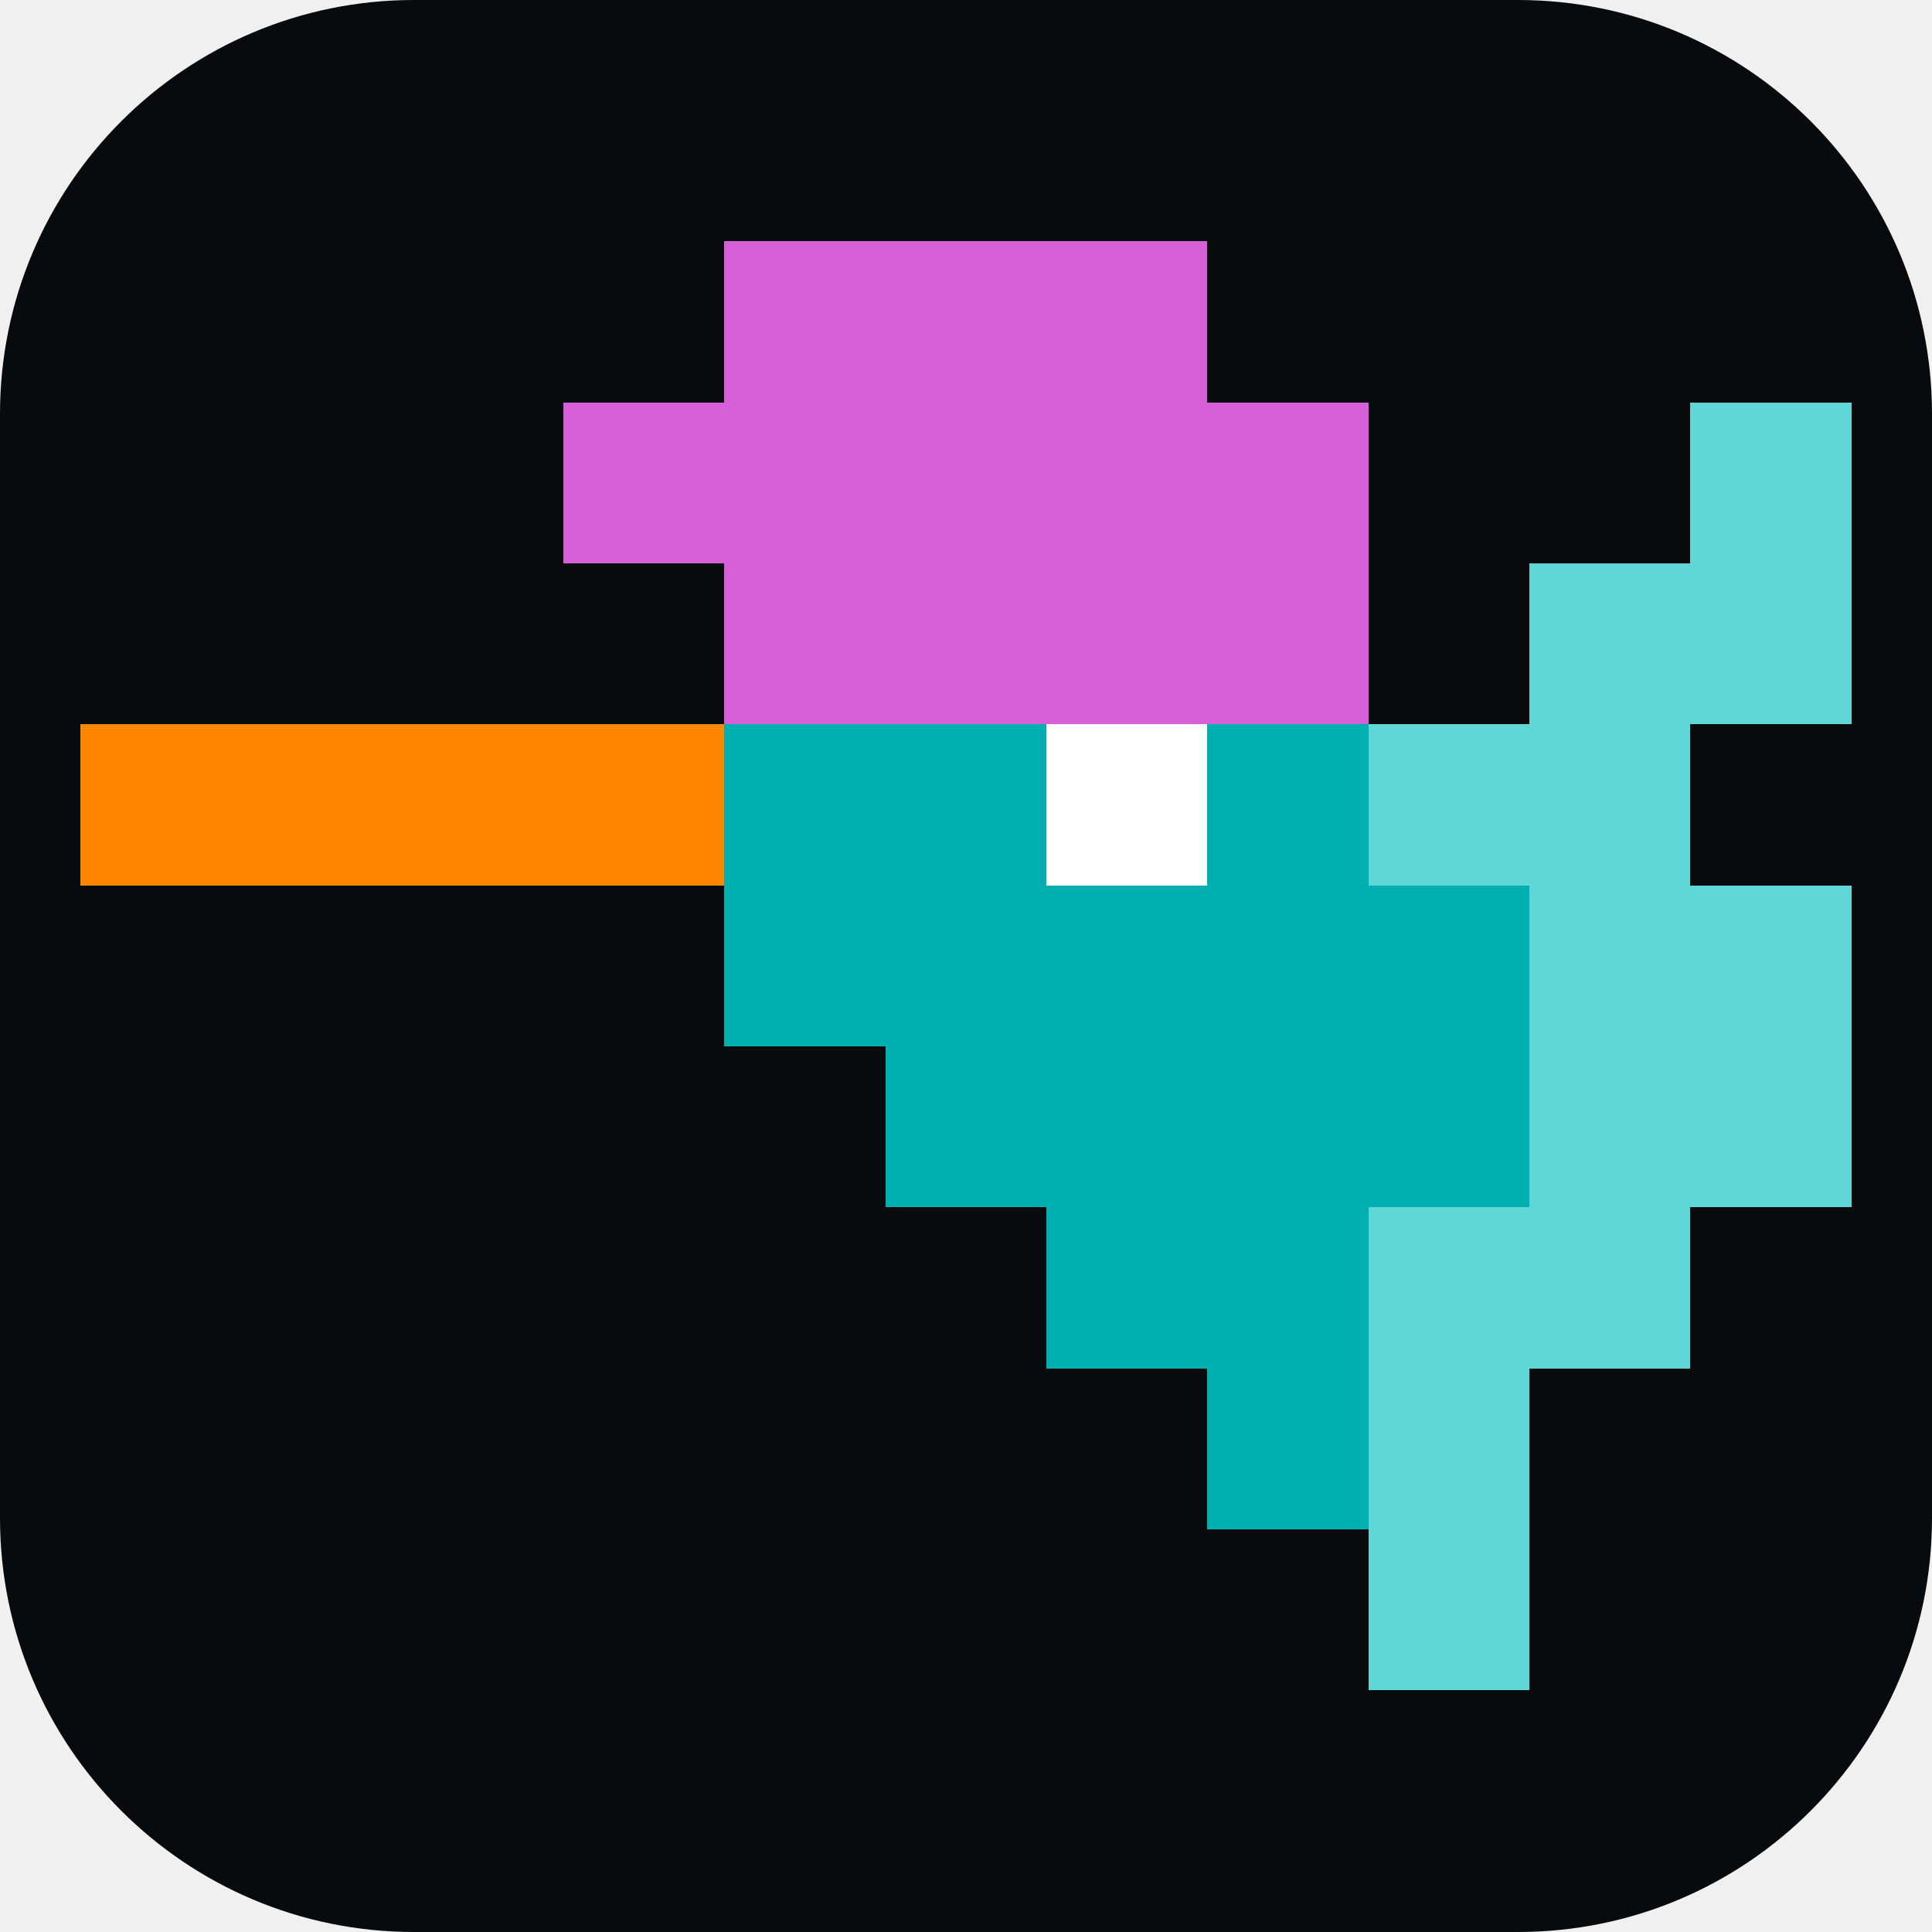
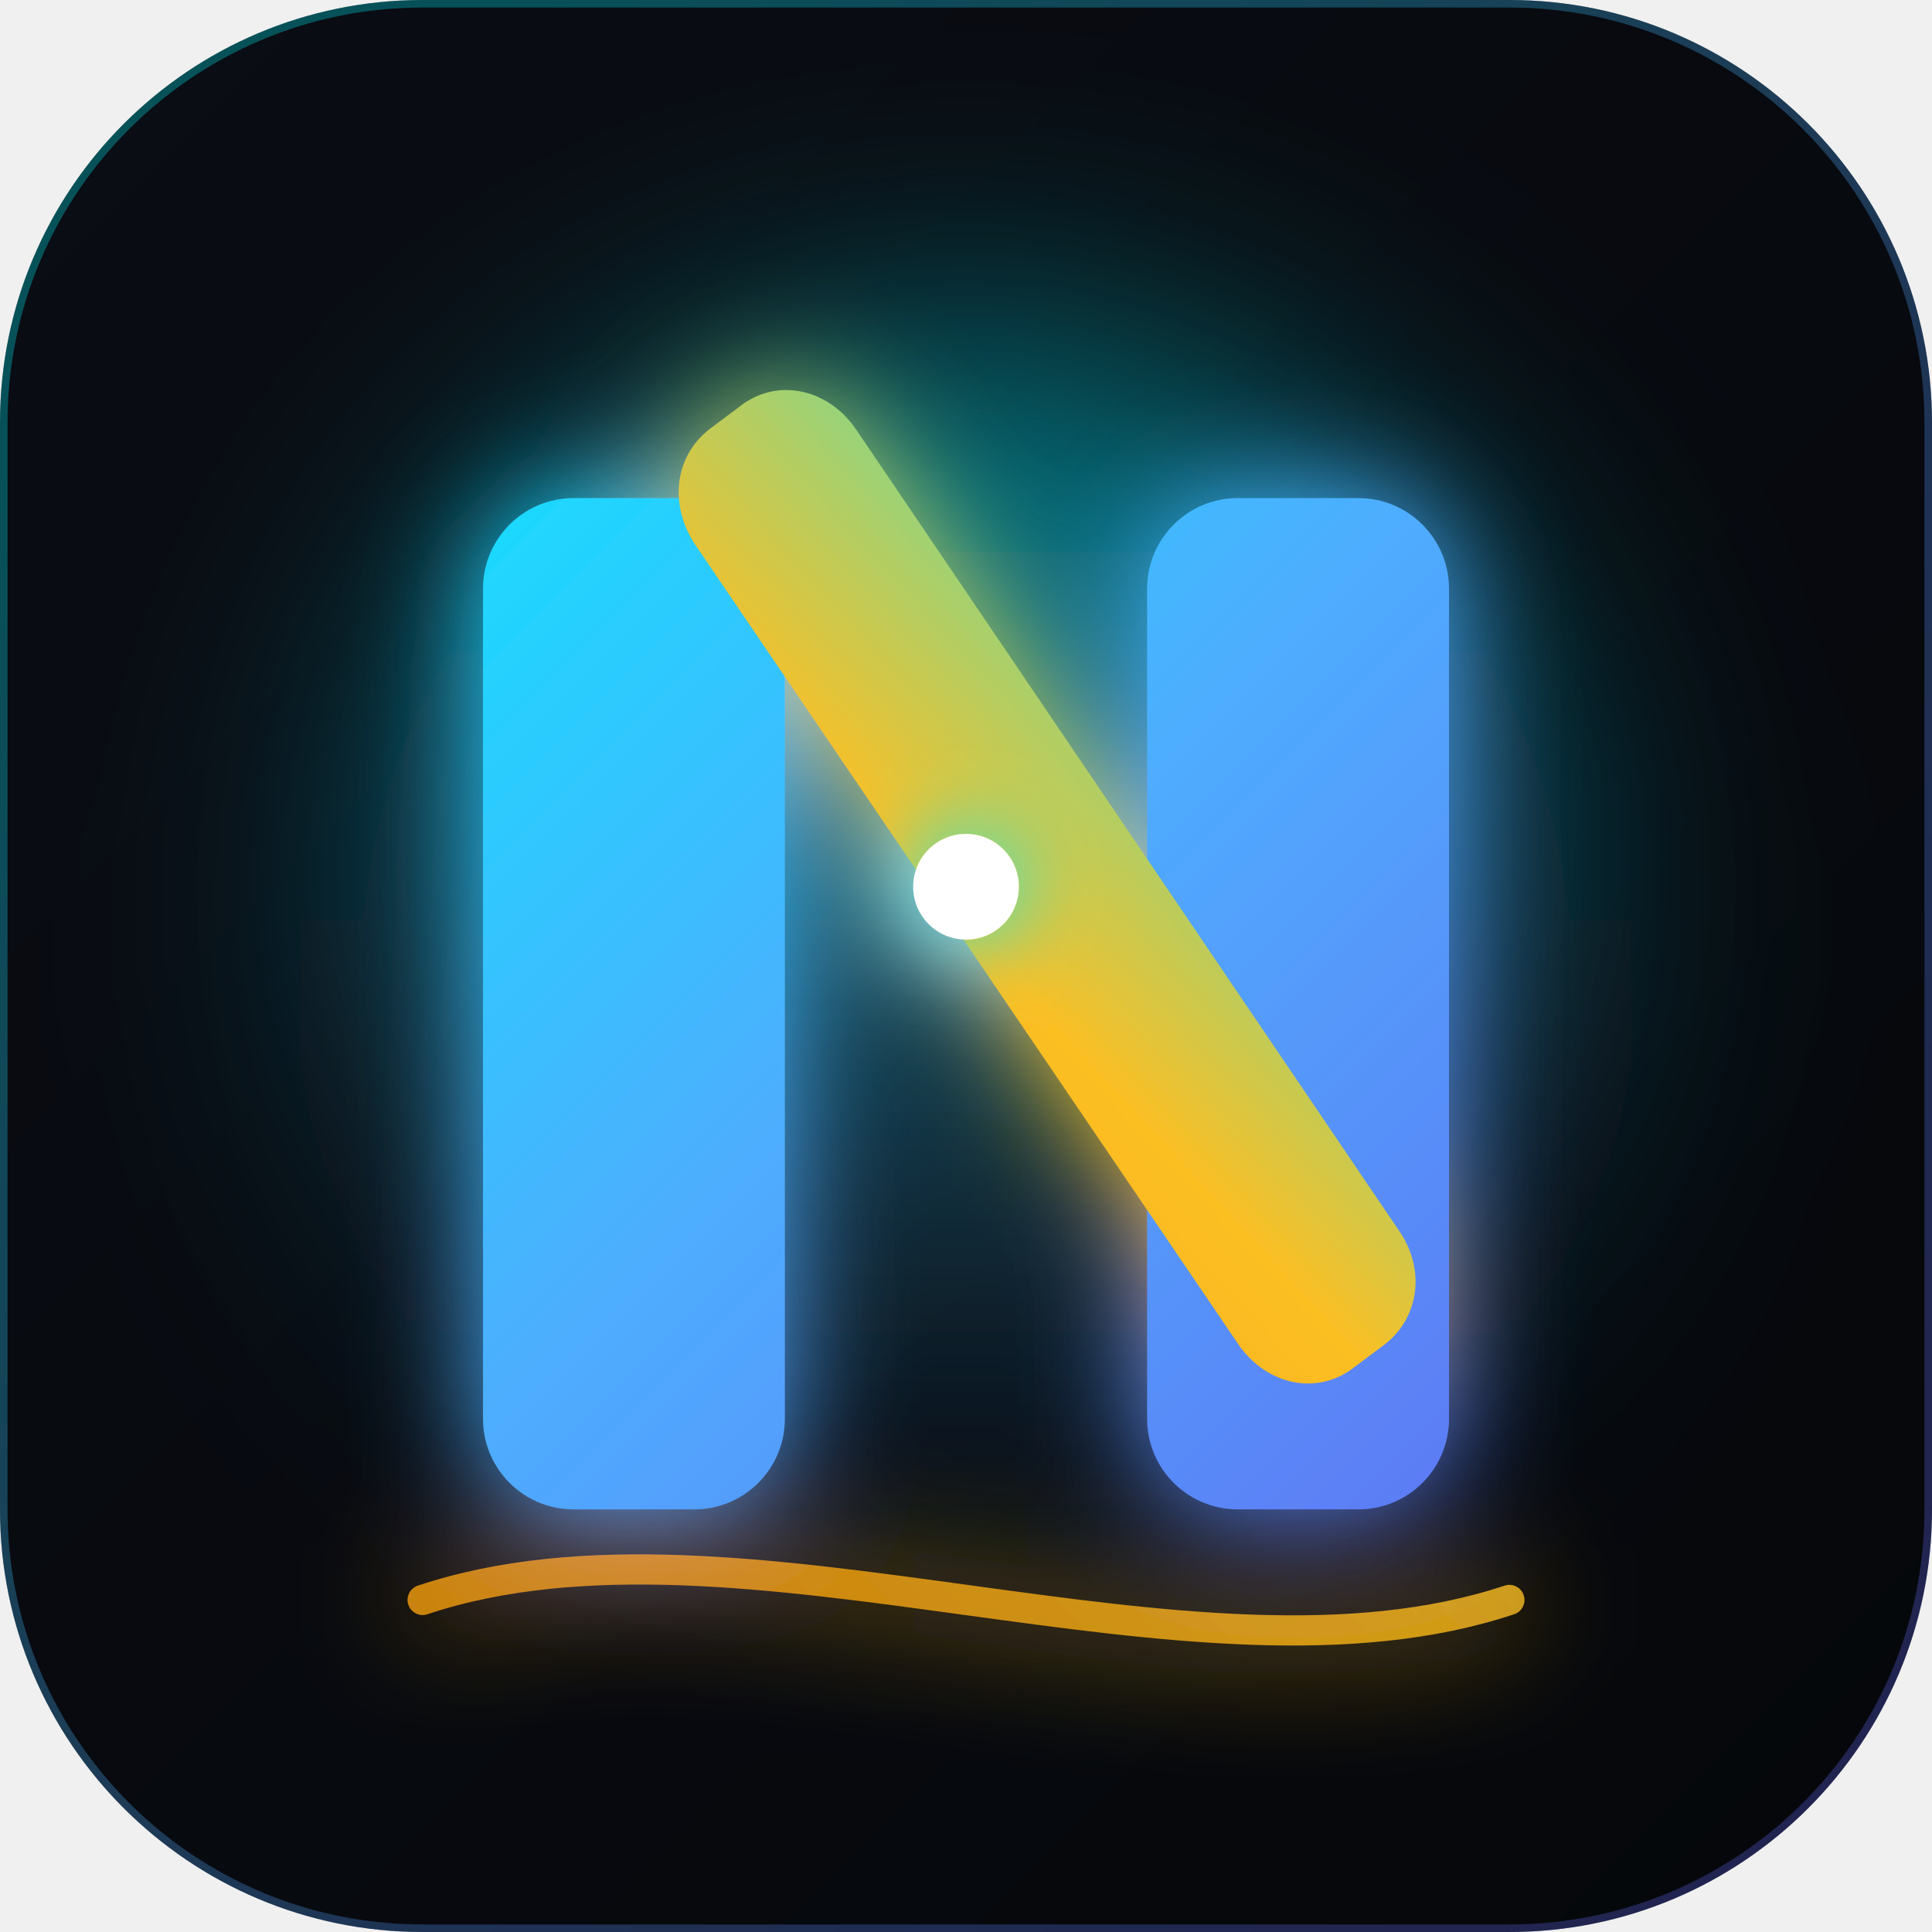
- <svg xmlns="http://www.w3.org/2000/svg" width="512" height="512" viewBox="0 0 168 168">
-   <rect width="168" height="168" rx="36" fill="#080b0d" />
-   <g transform="translate(7 21)" shape-rendering="crispEdges">
-     <rect x="56" y="0" width="14" height="14" fill="#d75fd7" />
-     <rect x="70" y="0" width="14" height="14" fill="#d75fd7" />
-     <rect x="84" y="0" width="14" height="14" fill="#d75fd7" />
-     <rect x="42" y="14" width="14" height="14" fill="#d75fd7" />
-     <rect x="56" y="14" width="14" height="14" fill="#d75fd7" />
-     <rect x="70" y="14" width="14" height="14" fill="#d75fd7" />
-     <rect x="84" y="14" width="14" height="14" fill="#d75fd7" />
-     <rect x="98" y="14" width="14" height="14" fill="#d75fd7" />
-     <rect x="140" y="14" width="14" height="14" fill="#5fd7d7" />
-     <rect x="56" y="28" width="14" height="14" fill="#d75fd7" />
-     <rect x="70" y="28" width="14" height="14" fill="#d75fd7" />
-     <rect x="84" y="28" width="14" height="14" fill="#d75fd7" />
-     <rect x="98" y="28" width="14" height="14" fill="#d75fd7" />
-     <rect x="126" y="28" width="14" height="14" fill="#5fd7d7" />
-     <rect x="140" y="28" width="14" height="14" fill="#5fd7d7" />
-     <rect x="0" y="42" width="14" height="14" fill="#ff8700" />
-     <rect x="14" y="42" width="14" height="14" fill="#ff8700" />
-     <rect x="28" y="42" width="14" height="14" fill="#ff8700" />
-     <rect x="42" y="42" width="14" height="14" fill="#ff8700" />
-     <rect x="56" y="42" width="14" height="14" fill="#00afaf" />
-     <rect x="70" y="42" width="14" height="14" fill="#00afaf" />
-     <rect x="84" y="42" width="14" height="14" fill="#fff" />
-     <rect x="98" y="42" width="14" height="14" fill="#00afaf" />
-     <rect x="112" y="42" width="14" height="14" fill="#5fd7d7" />
-     <rect x="126" y="42" width="14" height="14" fill="#5fd7d7" />
-     <rect x="56" y="56" width="14" height="14" fill="#00afaf" />
-     <rect x="70" y="56" width="14" height="14" fill="#00afaf" />
-     <rect x="84" y="56" width="14" height="14" fill="#00afaf" />
-     <rect x="98" y="56" width="14" height="14" fill="#00afaf" />
-     <rect x="112" y="56" width="14" height="14" fill="#00afaf" />
-     <rect x="126" y="56" width="14" height="14" fill="#5fd7d7" />
-     <rect x="140" y="56" width="14" height="14" fill="#5fd7d7" />
-     <rect x="70" y="70" width="14" height="14" fill="#00afaf" />
-     <rect x="84" y="70" width="14" height="14" fill="#00afaf" />
-     <rect x="98" y="70" width="14" height="14" fill="#00afaf" />
-     <rect x="112" y="70" width="14" height="14" fill="#00afaf" />
-     <rect x="126" y="70" width="14" height="14" fill="#5fd7d7" />
-     <rect x="140" y="70" width="14" height="14" fill="#5fd7d7" />
-     <rect x="84" y="84" width="14" height="14" fill="#00afaf" />
-     <rect x="98" y="84" width="14" height="14" fill="#00afaf" />
-     <rect x="112" y="84" width="14" height="14" fill="#5fd7d7" />
-     <rect x="126" y="84" width="14" height="14" fill="#5fd7d7" />
-     <rect x="98" y="98" width="14" height="14" fill="#00afaf" />
-     <rect x="112" y="98" width="14" height="14" fill="#5fd7d7" />
-     <rect x="112" y="112" width="14" height="14" fill="#5fd7d7" />
+ <svg xmlns="http://www.w3.org/2000/svg" width="512" height="512" viewBox="0 0 512 512" fill="none">
+   <defs>
+     <linearGradient id="nex-grad-bg" x1="0" y1="0" x2="512" y2="512" gradientUnits="userSpaceOnUse">
+       <stop offset="0%" stop-color="#0a0d14" />
+       <stop offset="100%" stop-color="#05070a" />
+     </linearGradient>
+     <linearGradient id="nex-grad-primary" x1="64" y1="64" x2="448" y2="448" gradientUnits="userSpaceOnUse">
+       <stop offset="0%" stop-color="#00f2fe" />
+       <stop offset="50%" stop-color="#4facfe" />
+       <stop offset="100%" stop-color="#6366f1" />
+     </linearGradient>
+     <linearGradient id="nex-grad-dune" x1="120" y1="360" x2="380" y2="120" gradientUnits="userSpaceOnUse">
+       <stop offset="0%" stop-color="#f59e0b" />
+       <stop offset="50%" stop-color="#fbbf24" />
+       <stop offset="100%" stop-color="#00f2fe" />
+     </linearGradient>
+     <linearGradient id="nex-grad-glow" x1="256" y1="100" x2="256" y2="412" gradientUnits="userSpaceOnUse">
+       <stop offset="0%" stop-color="#00f2fe" stop-opacity="0.6" />
+       <stop offset="100%" stop-color="#4facfe" stop-opacity="0" />
+     </linearGradient>
+     <filter id="nex-glow" x="-20%" y="-20%" width="140%" height="140%">
+       <feGaussianBlur stdDeviation="16" result="blur" />
+       <feComposite in="SourceGraphic" in2="blur" operator="over" />
+     </filter>
+   </defs>
+   <rect width="512" height="512" rx="112" fill="url(#nex-grad-bg)" />
+   <rect width="510" height="510" x="1" y="1" rx="111" stroke="url(#nex-grad-primary)" stroke-width="2" stroke-opacity="0.3" />
+   <circle cx="256" cy="256" r="160" fill="url(#nex-grad-glow)" filter="blur(40px)" />
+   <g filter="url(#nex-glow)" transform="translate(0, 0)">
+     <path d="M128 376V156C128 142.745 138.745 132 152 132H184C197.255 132 208 142.745 208 156V376C208 389.255 197.255 400 184 400H152C138.745 400 128 389.255 128 376Z" fill="url(#nex-grad-primary)" />
+     <path d="M304 376V156C304 142.745 314.745 132 328 132H360C373.255 132 384 142.745 384 156V376C384 389.255 373.255 400 360 400H328C314.745 400 304 389.255 304 376Z" fill="url(#nex-grad-primary)" />
+     <path d="M184 144L328 356C335 366.5 348 370 358 363L366 357C376 350 378 337 371 326.5L227 114C220 103.5 207 100 197 107L189 113C179 120 177 133 184 144Z" fill="url(#nex-grad-dune)" />
+     <circle cx="256" cy="235" r="14" fill="#ffffff" filter="drop-shadow(0 0 12px #00f2fe)" />
+     <path d="M112 424C196 396 316 452 400 424" stroke="url(#nex-grad-dune)" stroke-width="8" stroke-linecap="round" stroke-opacity="0.8" />
  </g>
</svg>
